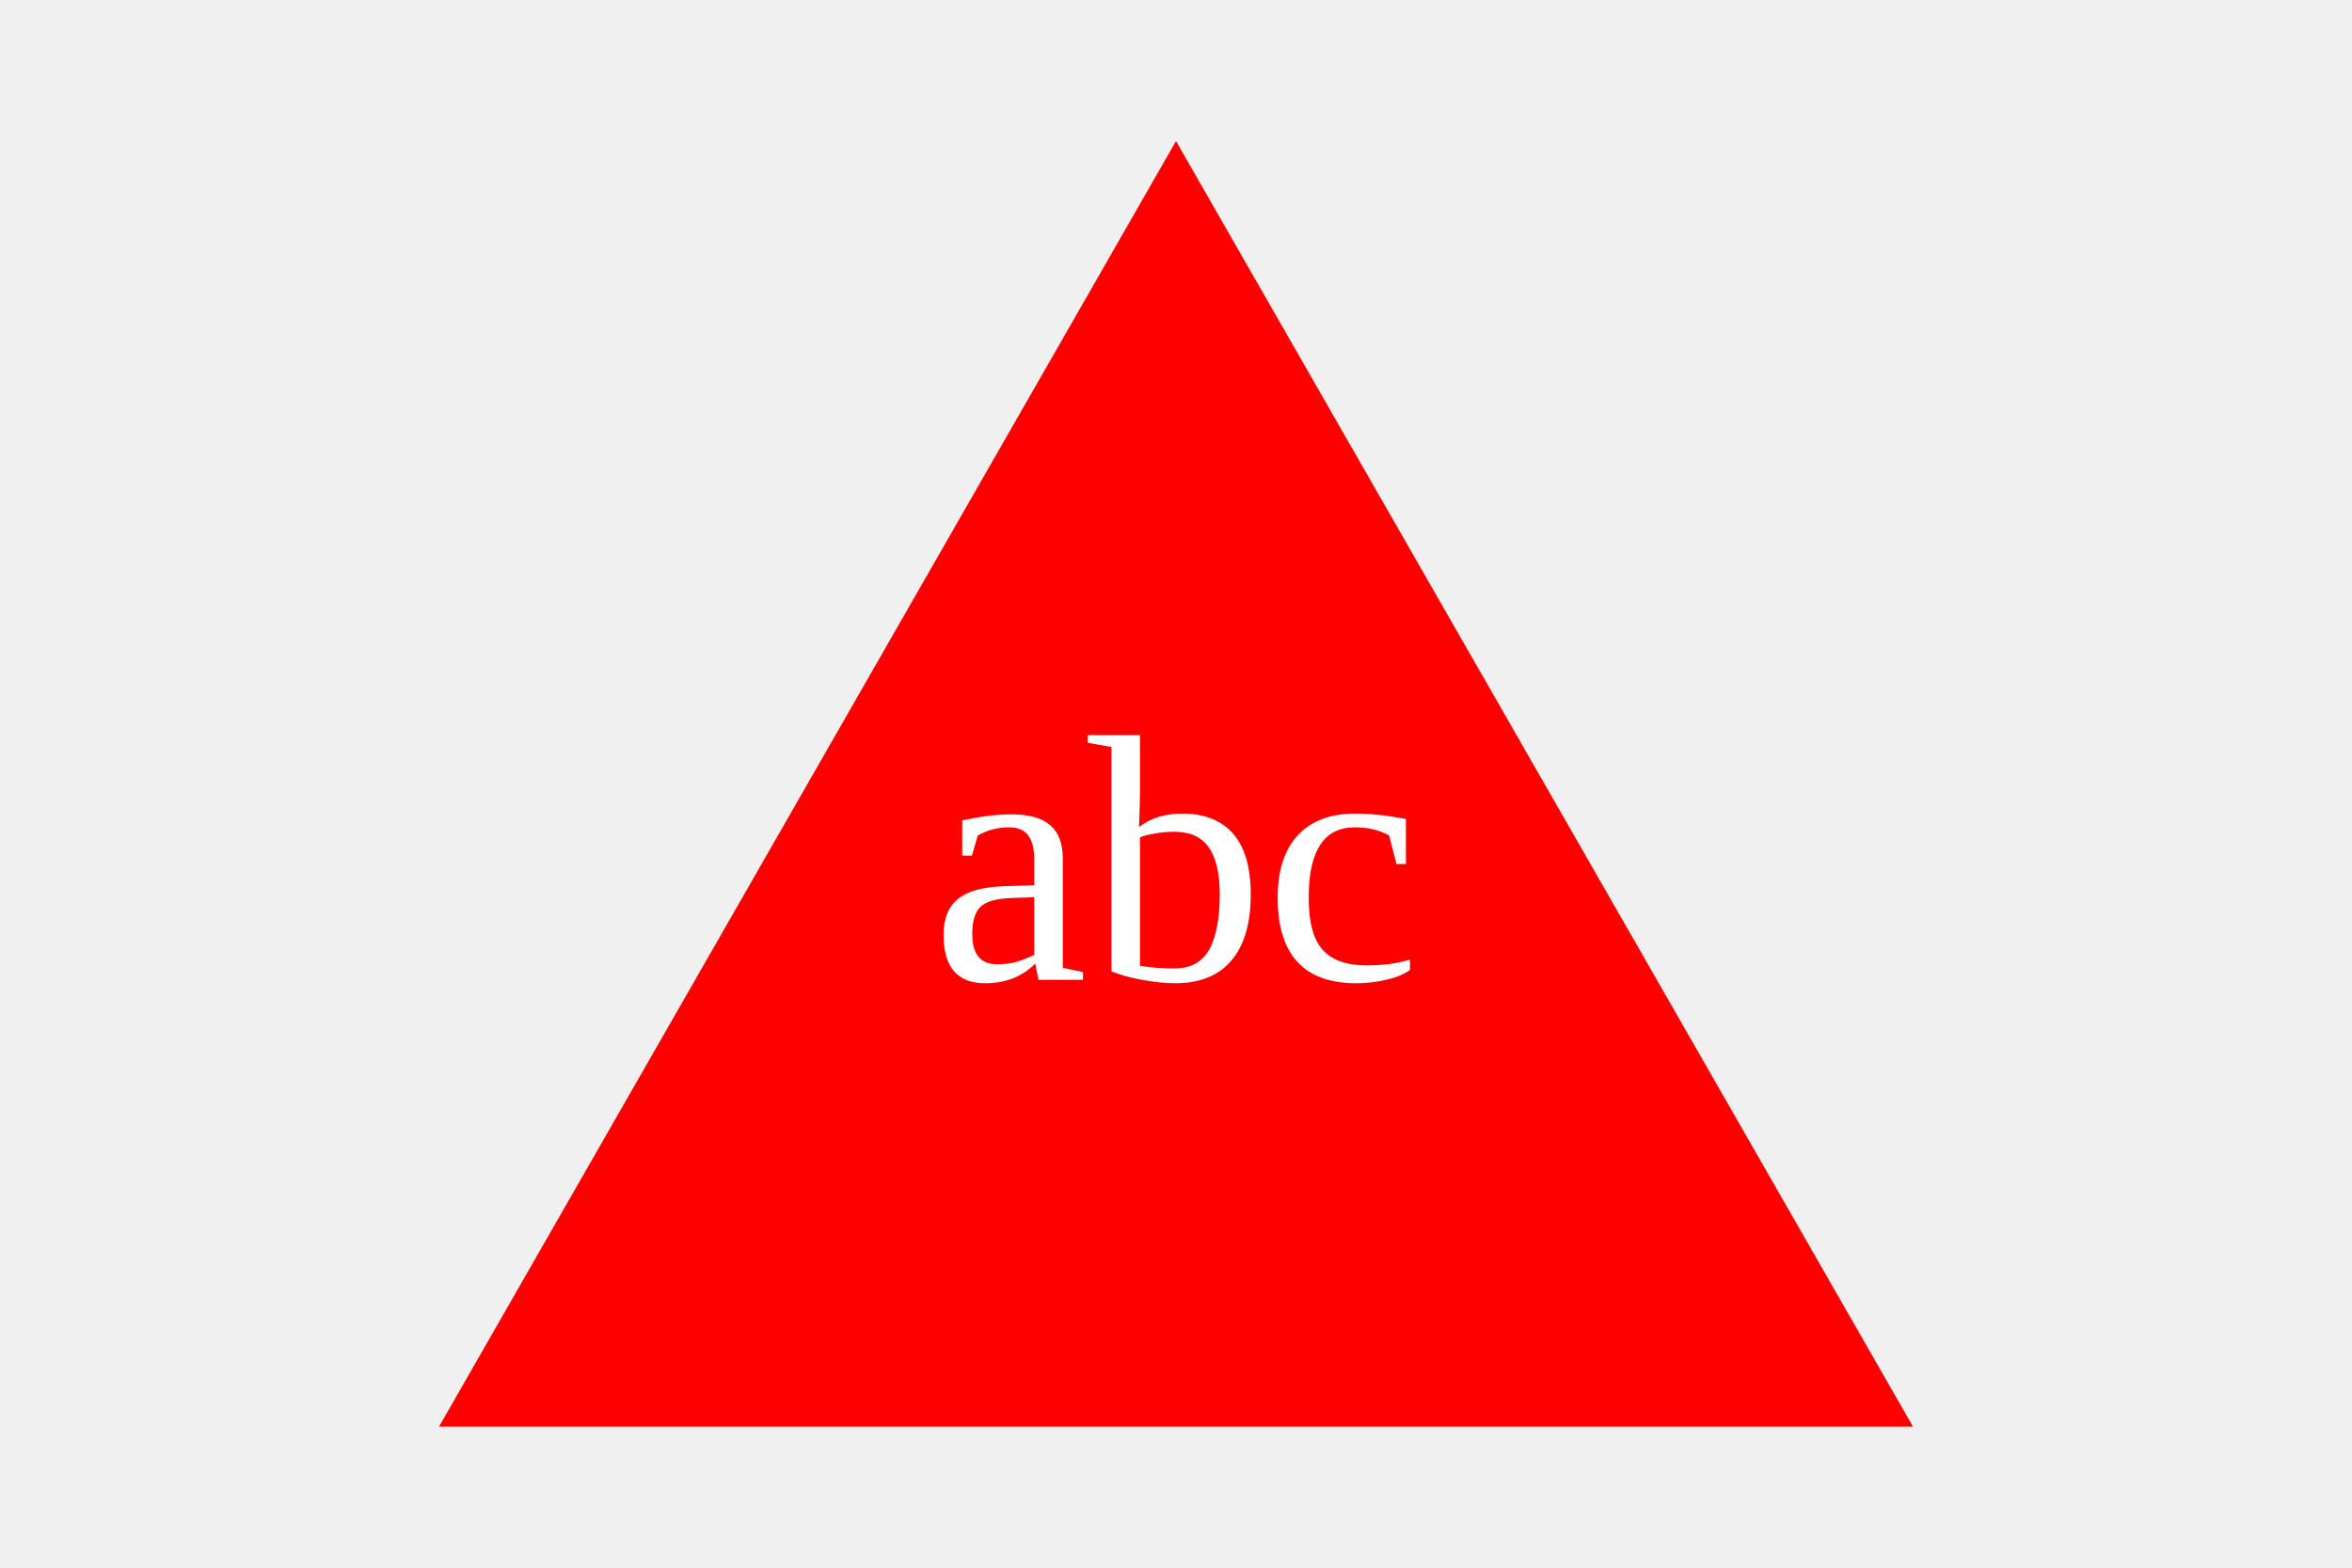
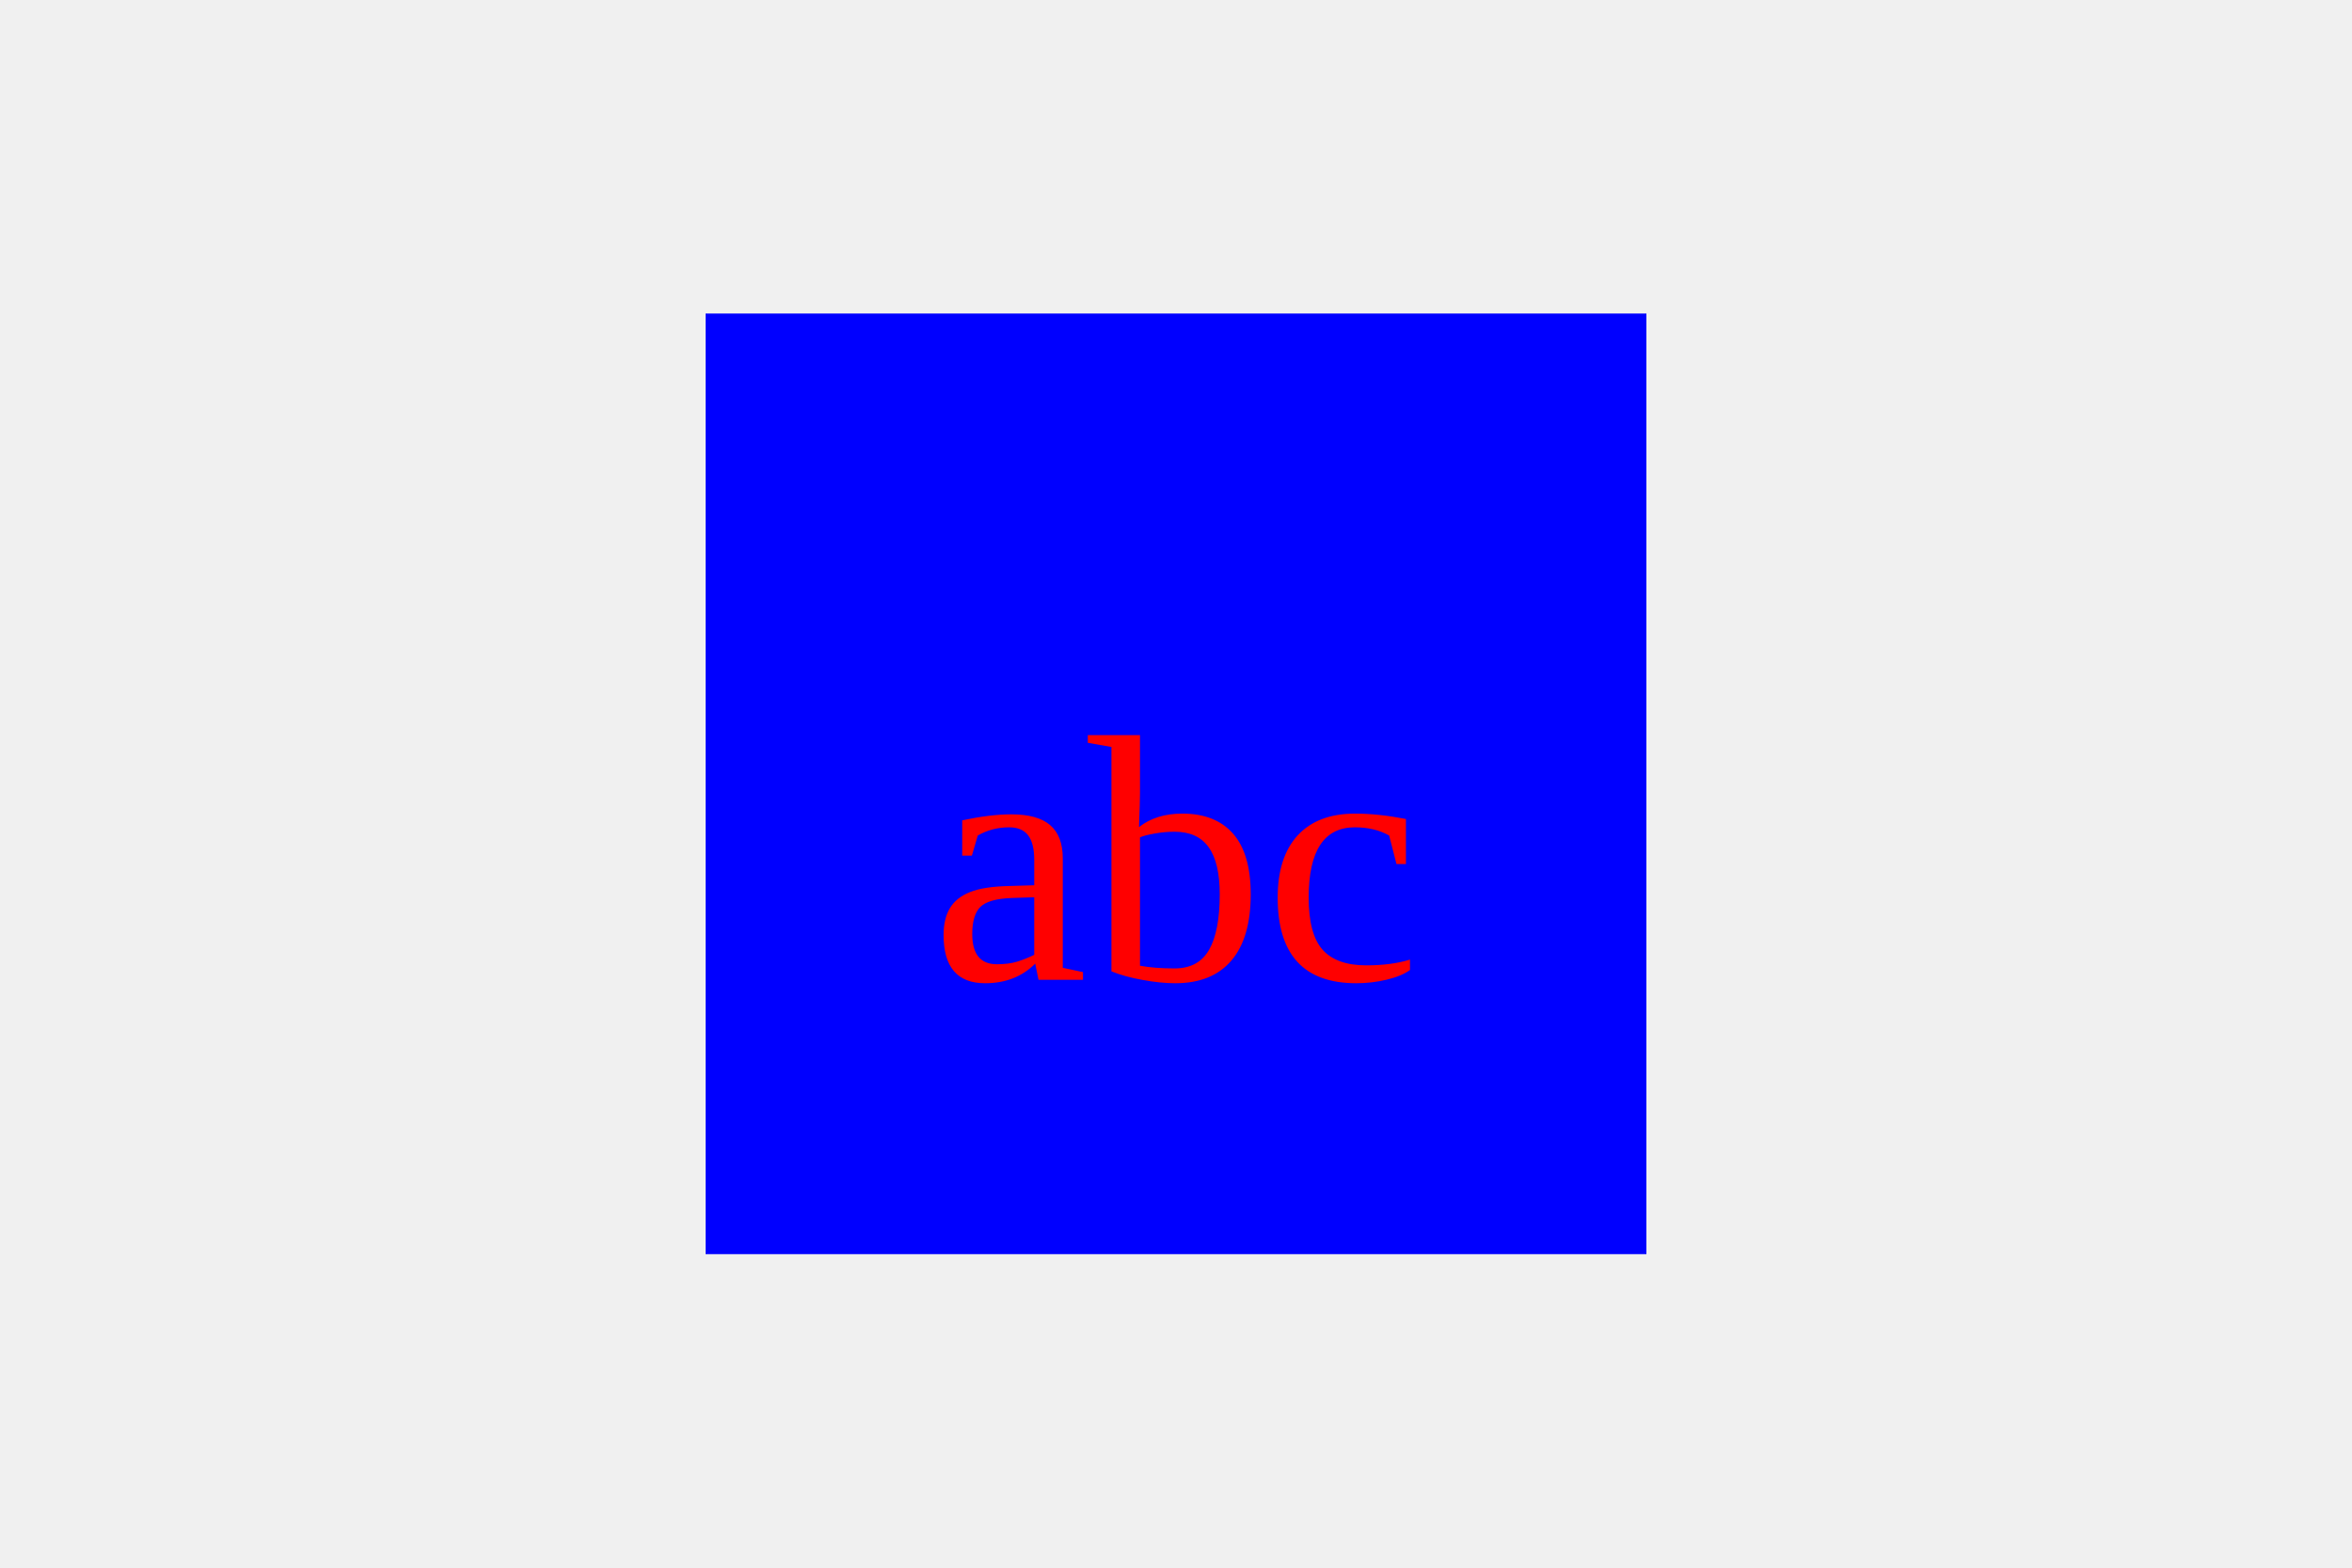
<svg xmlns="http://www.w3.org/2000/svg" width="300" height="200" version="1.1">
-   <polygon points="150, 18 244, 182 56, 182" fill="red" />
-   <text x="150" y="125" font-size="45" text-anchor="middle" fill="white">abc</text>
+   <rect x="90" y="40" width="120" height="120" fill="blue" />
+   <text x="150" y="125" font-size="45" text-anchor="middle" fill="red">abc</text>
</svg>
